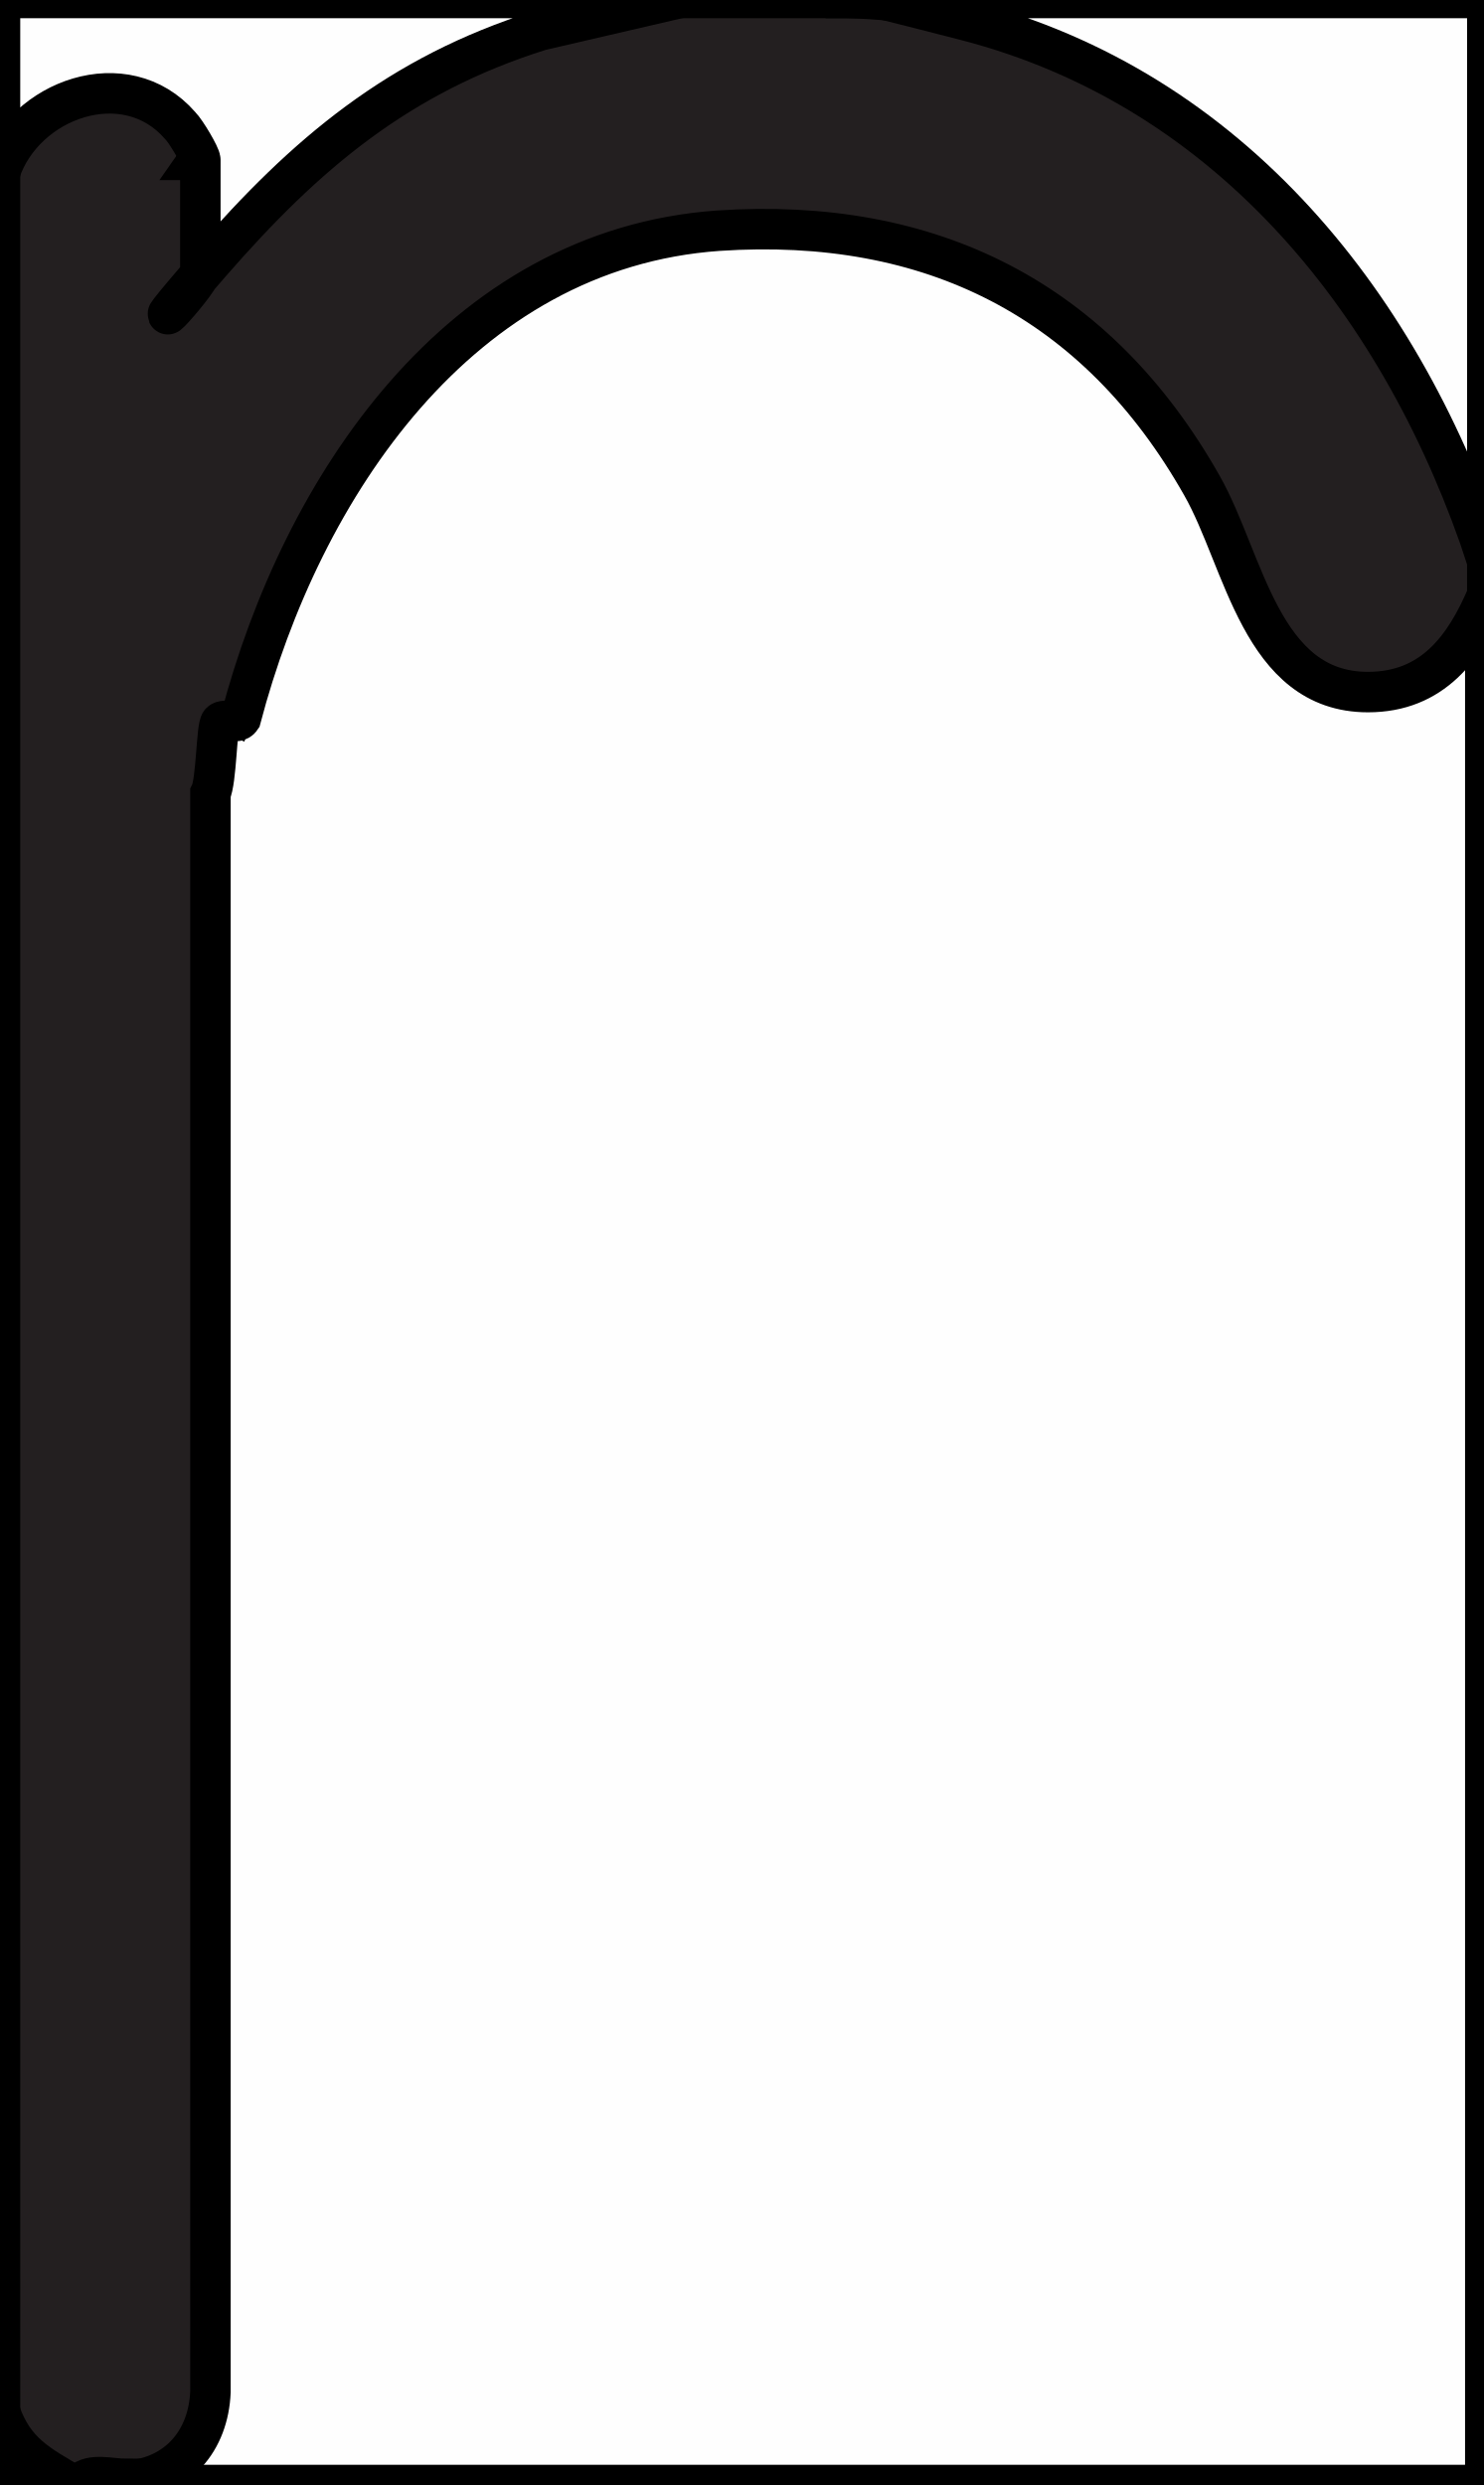
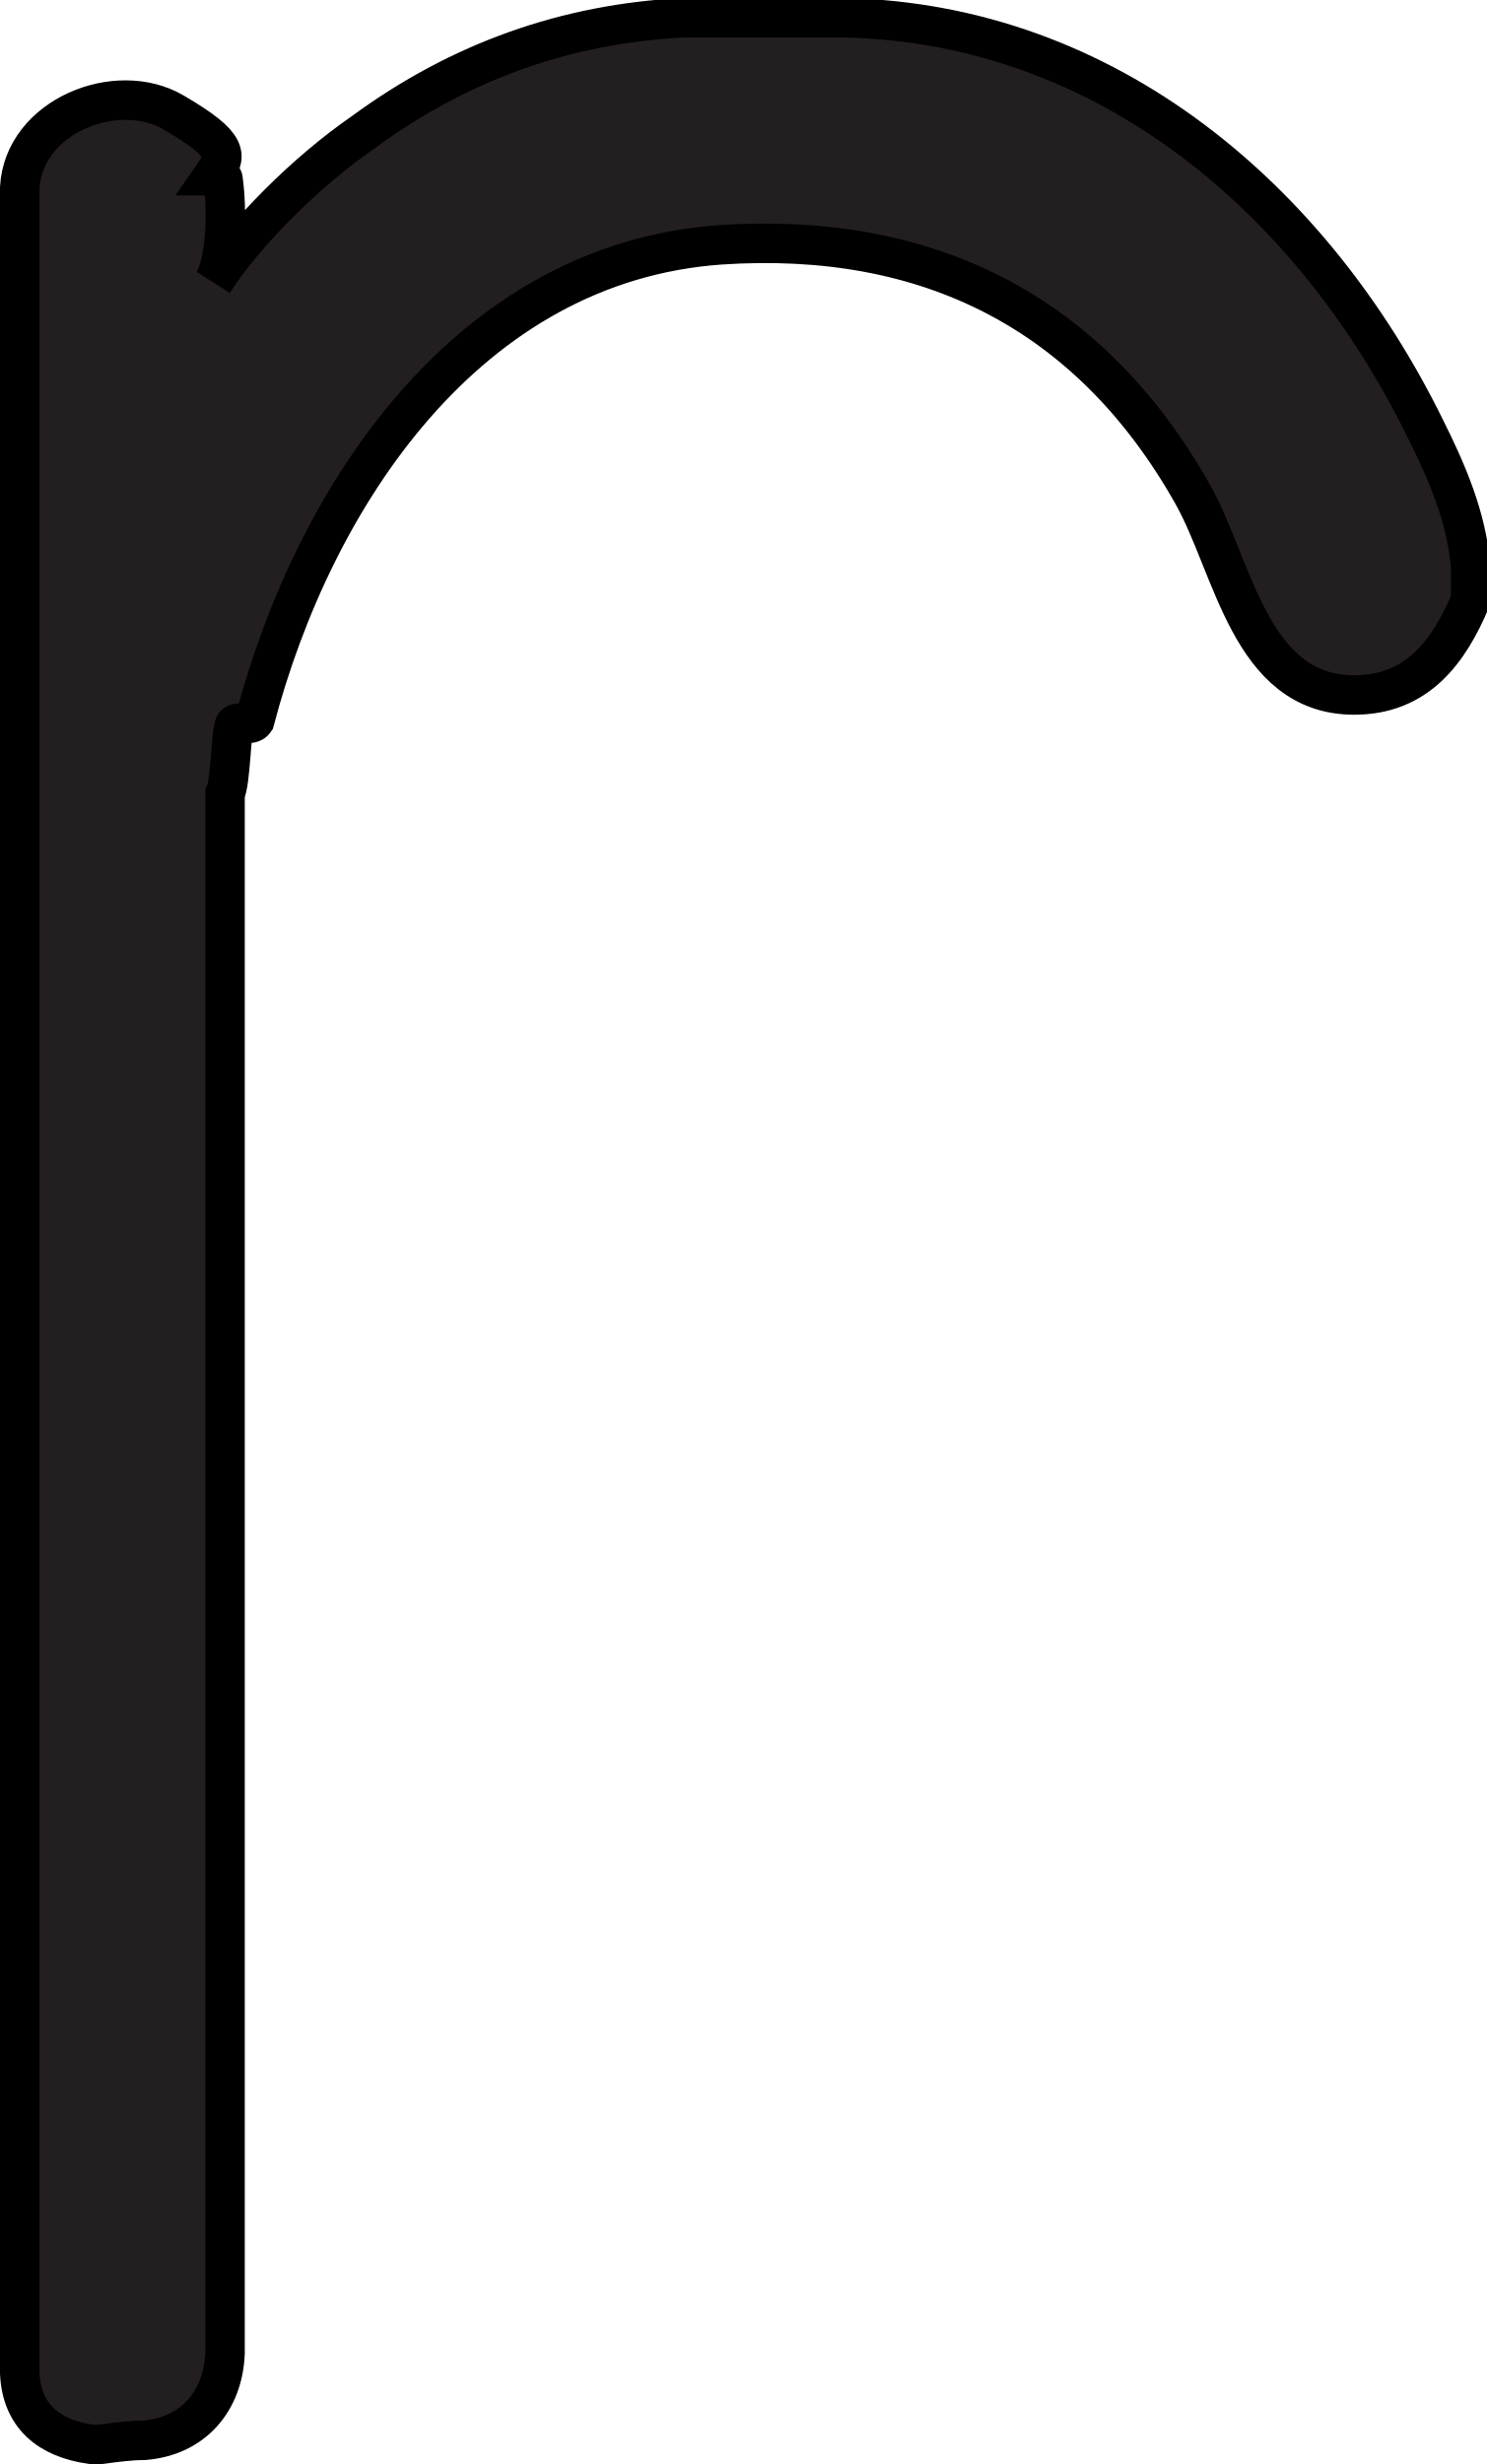
- <svg xmlns="http://www.w3.org/2000/svg" id="Layer_2" version="1.1" viewBox="0 0 73.3 122.8">
+ <svg xmlns="http://www.w3.org/2000/svg" id="Layer_2" version="1.1" viewBox="-1 -1 75.3 124.8">
  <defs>
    <style>
-       .st0 {
-         fill: #fefefe;
-       }
- 
-       .st0, .st1, .st2, .st3 {
+       .st3 {
+         fill: #231f20;
        stroke: #000;
        stroke-miterlimit: 10;
        stroke-width: 2px;
      }
- 
-       .st1 {
-         fill: #5b5859;
-       }
- 
-       .st2 {
-         fill: #fbfbfb;
-       }
- 
-       .st3 {
-         fill: #231f20;
-       }
    </style>
  </defs>
-   <path class="st0" d="M73.4,29.4v93.4H6.2c-.2,0-.2-.1,0-.2l.3-.5c2-.3,3.2-2,3.3-3.9V39.1c0-.5.4-3.3.5-3.4.3-.4.6-.6,1.1-.4,2.9-11.1,10.7-22.9,23.1-24.2s23.3,5.6,27.6,17.9c1.9,5.9,8.5,6.7,10.8.7l.6-.2Z" />
  <path class="st3" d="M41.8-.1c13.3.3,23.7,9.2,29.4,20.8,1.1,2.2,2.1,4.5,2.3,7v1.7c-1.1,2.6-2.7,4.8-5.9,4.8-5.3,0-6.1-6.5-8.2-10.2-5.2-9.2-13.4-13.3-23.9-12.6-12.8.9-20.6,12.7-23.6,24.1-.2.3-.8,0-1,.2s-.2,2.9-.5,3.5v79c-.1,2.4-1.6,4.2-4.1,4.4-.7,0-1.4.1-2.2.2h-.5c-2.1-.3-3.5-1.4-3.6-3.6V8.5c.2-3.6,4.9-5.5,7.8-3.8s2.7,2.2,2,3.2c.2,0,.5,0,.5.2.2,1.4.2,4.1-.5,5.2,1.6-2.5,4.7-5.6,7.6-7.6C22.3,2.1,27.7.2,33.6-.1h8.2Z" />
-   <path class="st0" d="M41.8-.1h31.7v27.8c-4.1-12.5-12.6-23.3-25.8-26.7s-4-.7-5.9-1.2Z" />
-   <path class="st0" d="M33.6-.1l-6.9,1.6c-7,2.2-11.6,6.1-16.3,11.5s0,.5-.5.3v-5.4c0-.2-.7-1.4-1-1.7C6.2,3.1,1.2,4.9,0,8.5V-.1h33.6Z" />
-   <path class="st2" d="M3.6,122.8H0v-3.6c.7,2,1.9,2.6,3.6,3.6Z" />
-   <path class="st1" d="M6.2,122.5v.2h-2.2c.5-.5,1.5-.2,2.2-.2Z" />
</svg>
